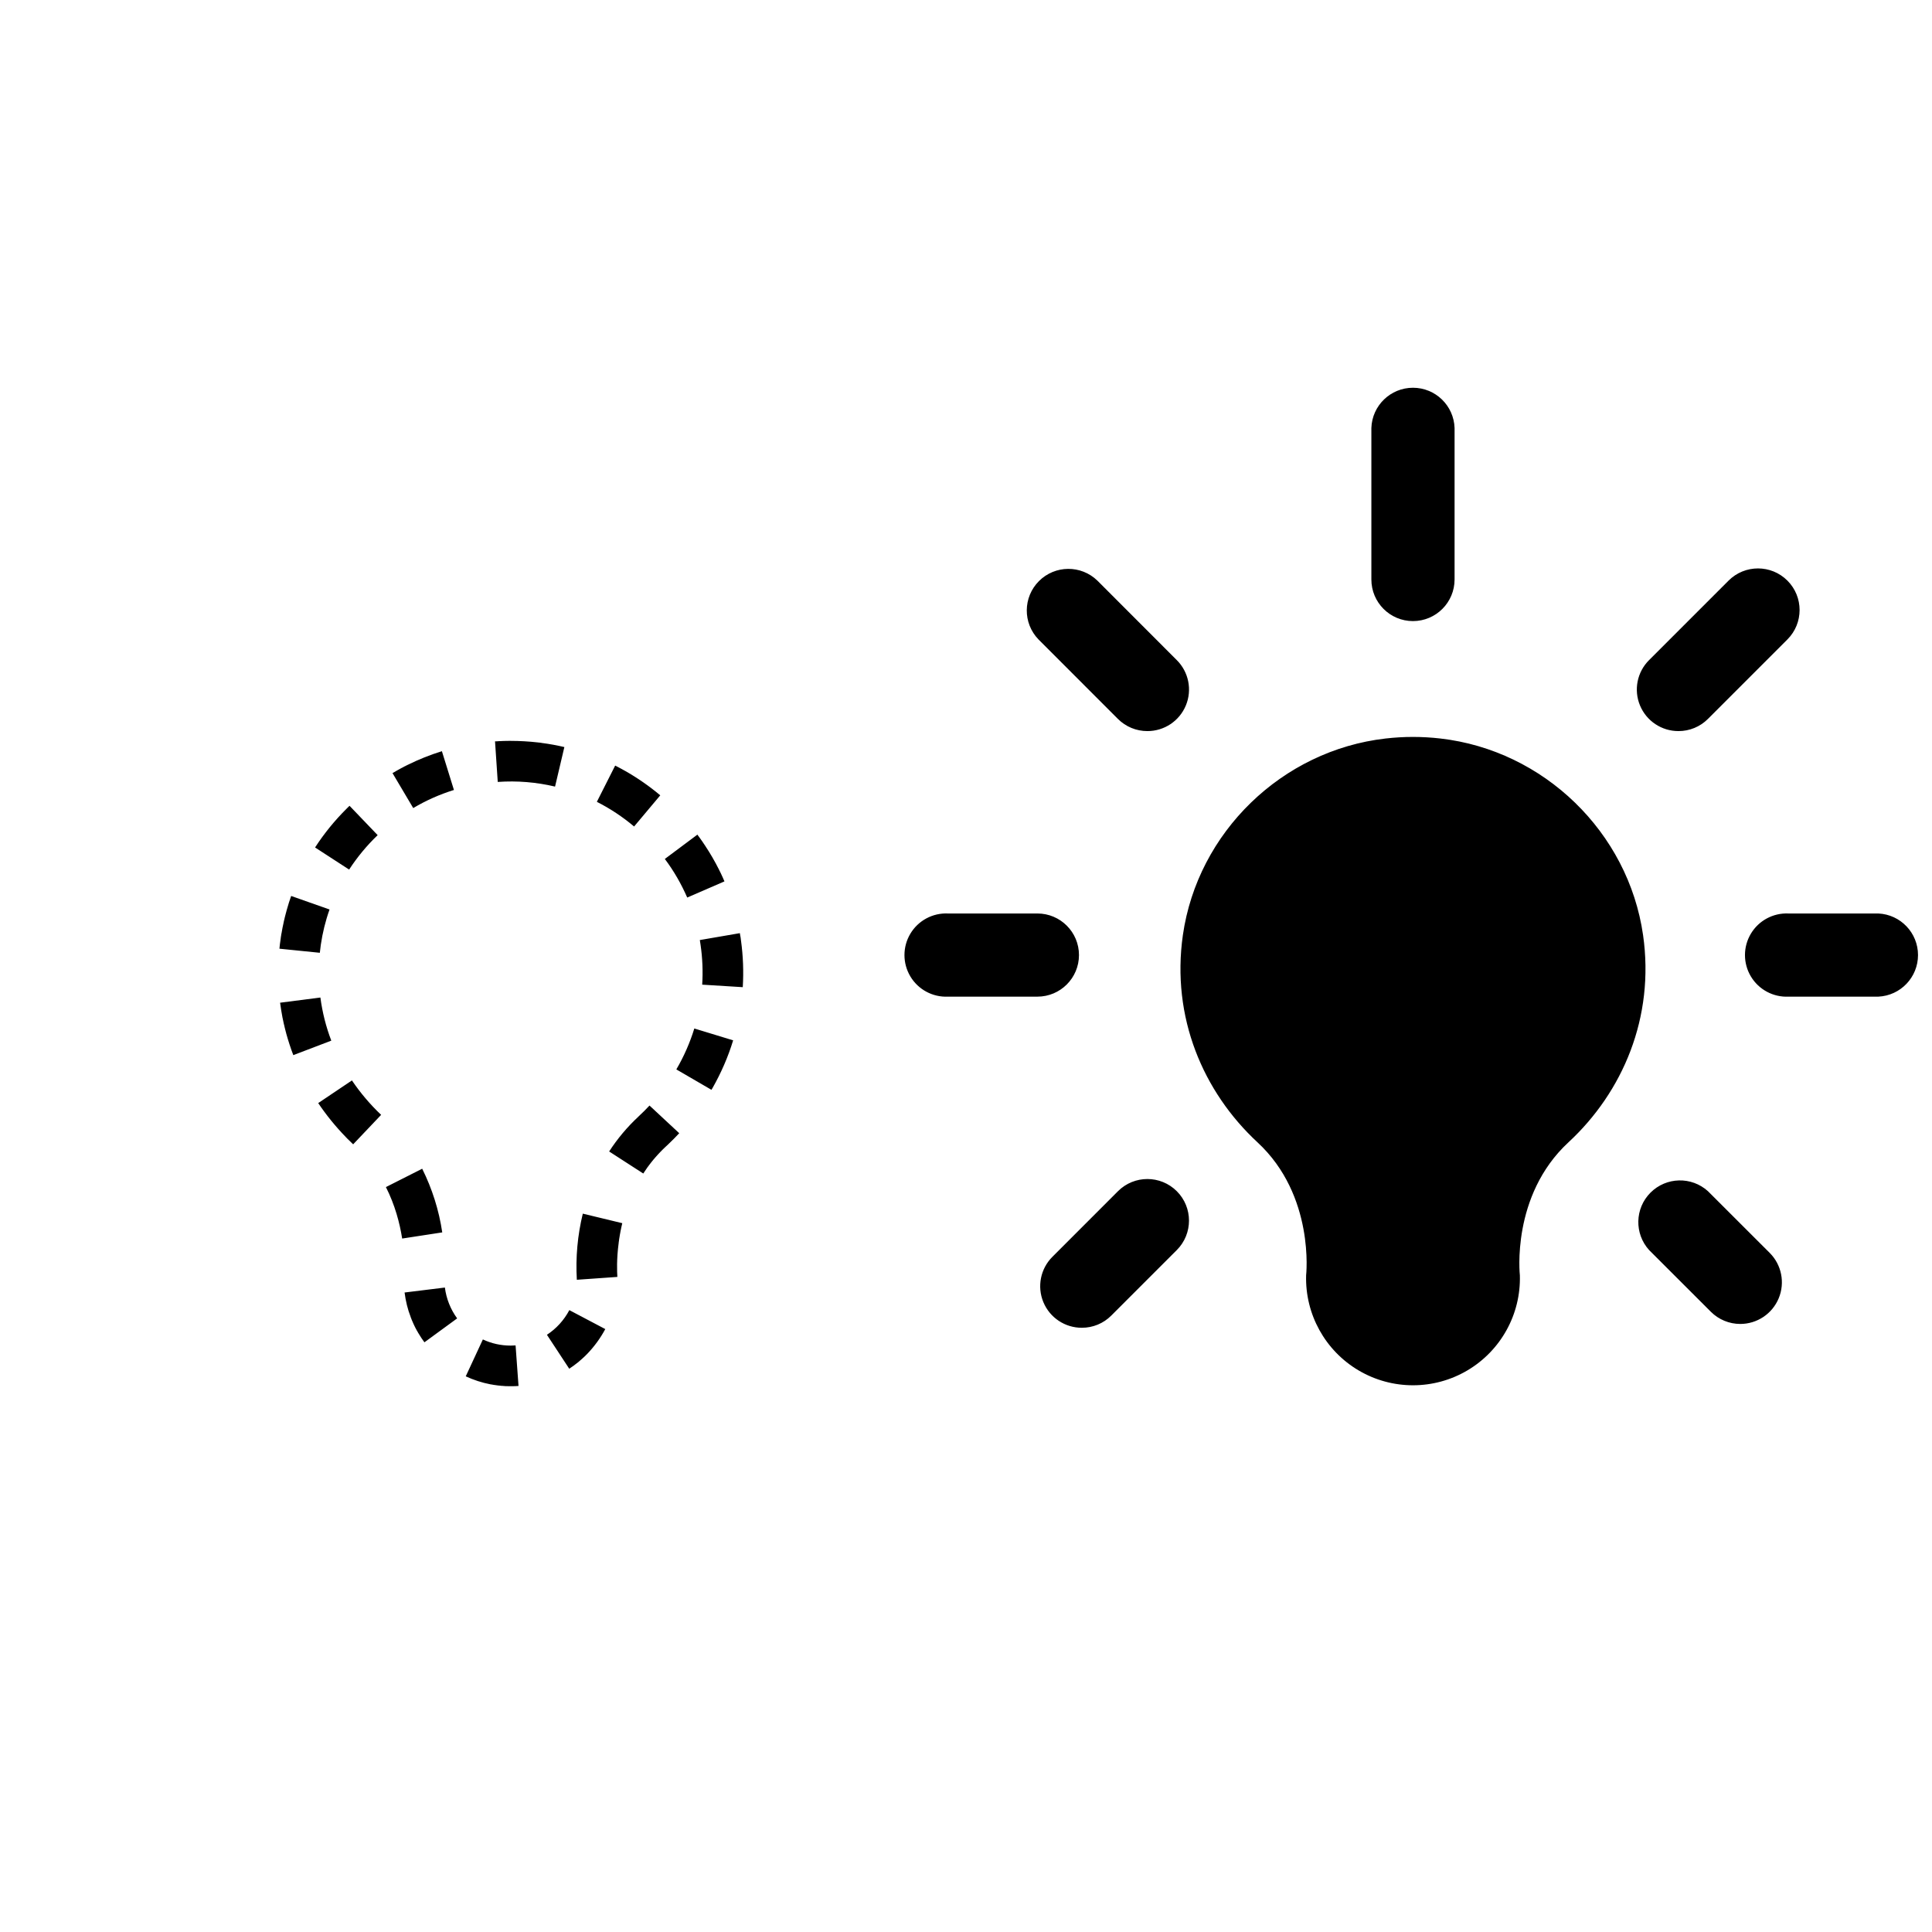
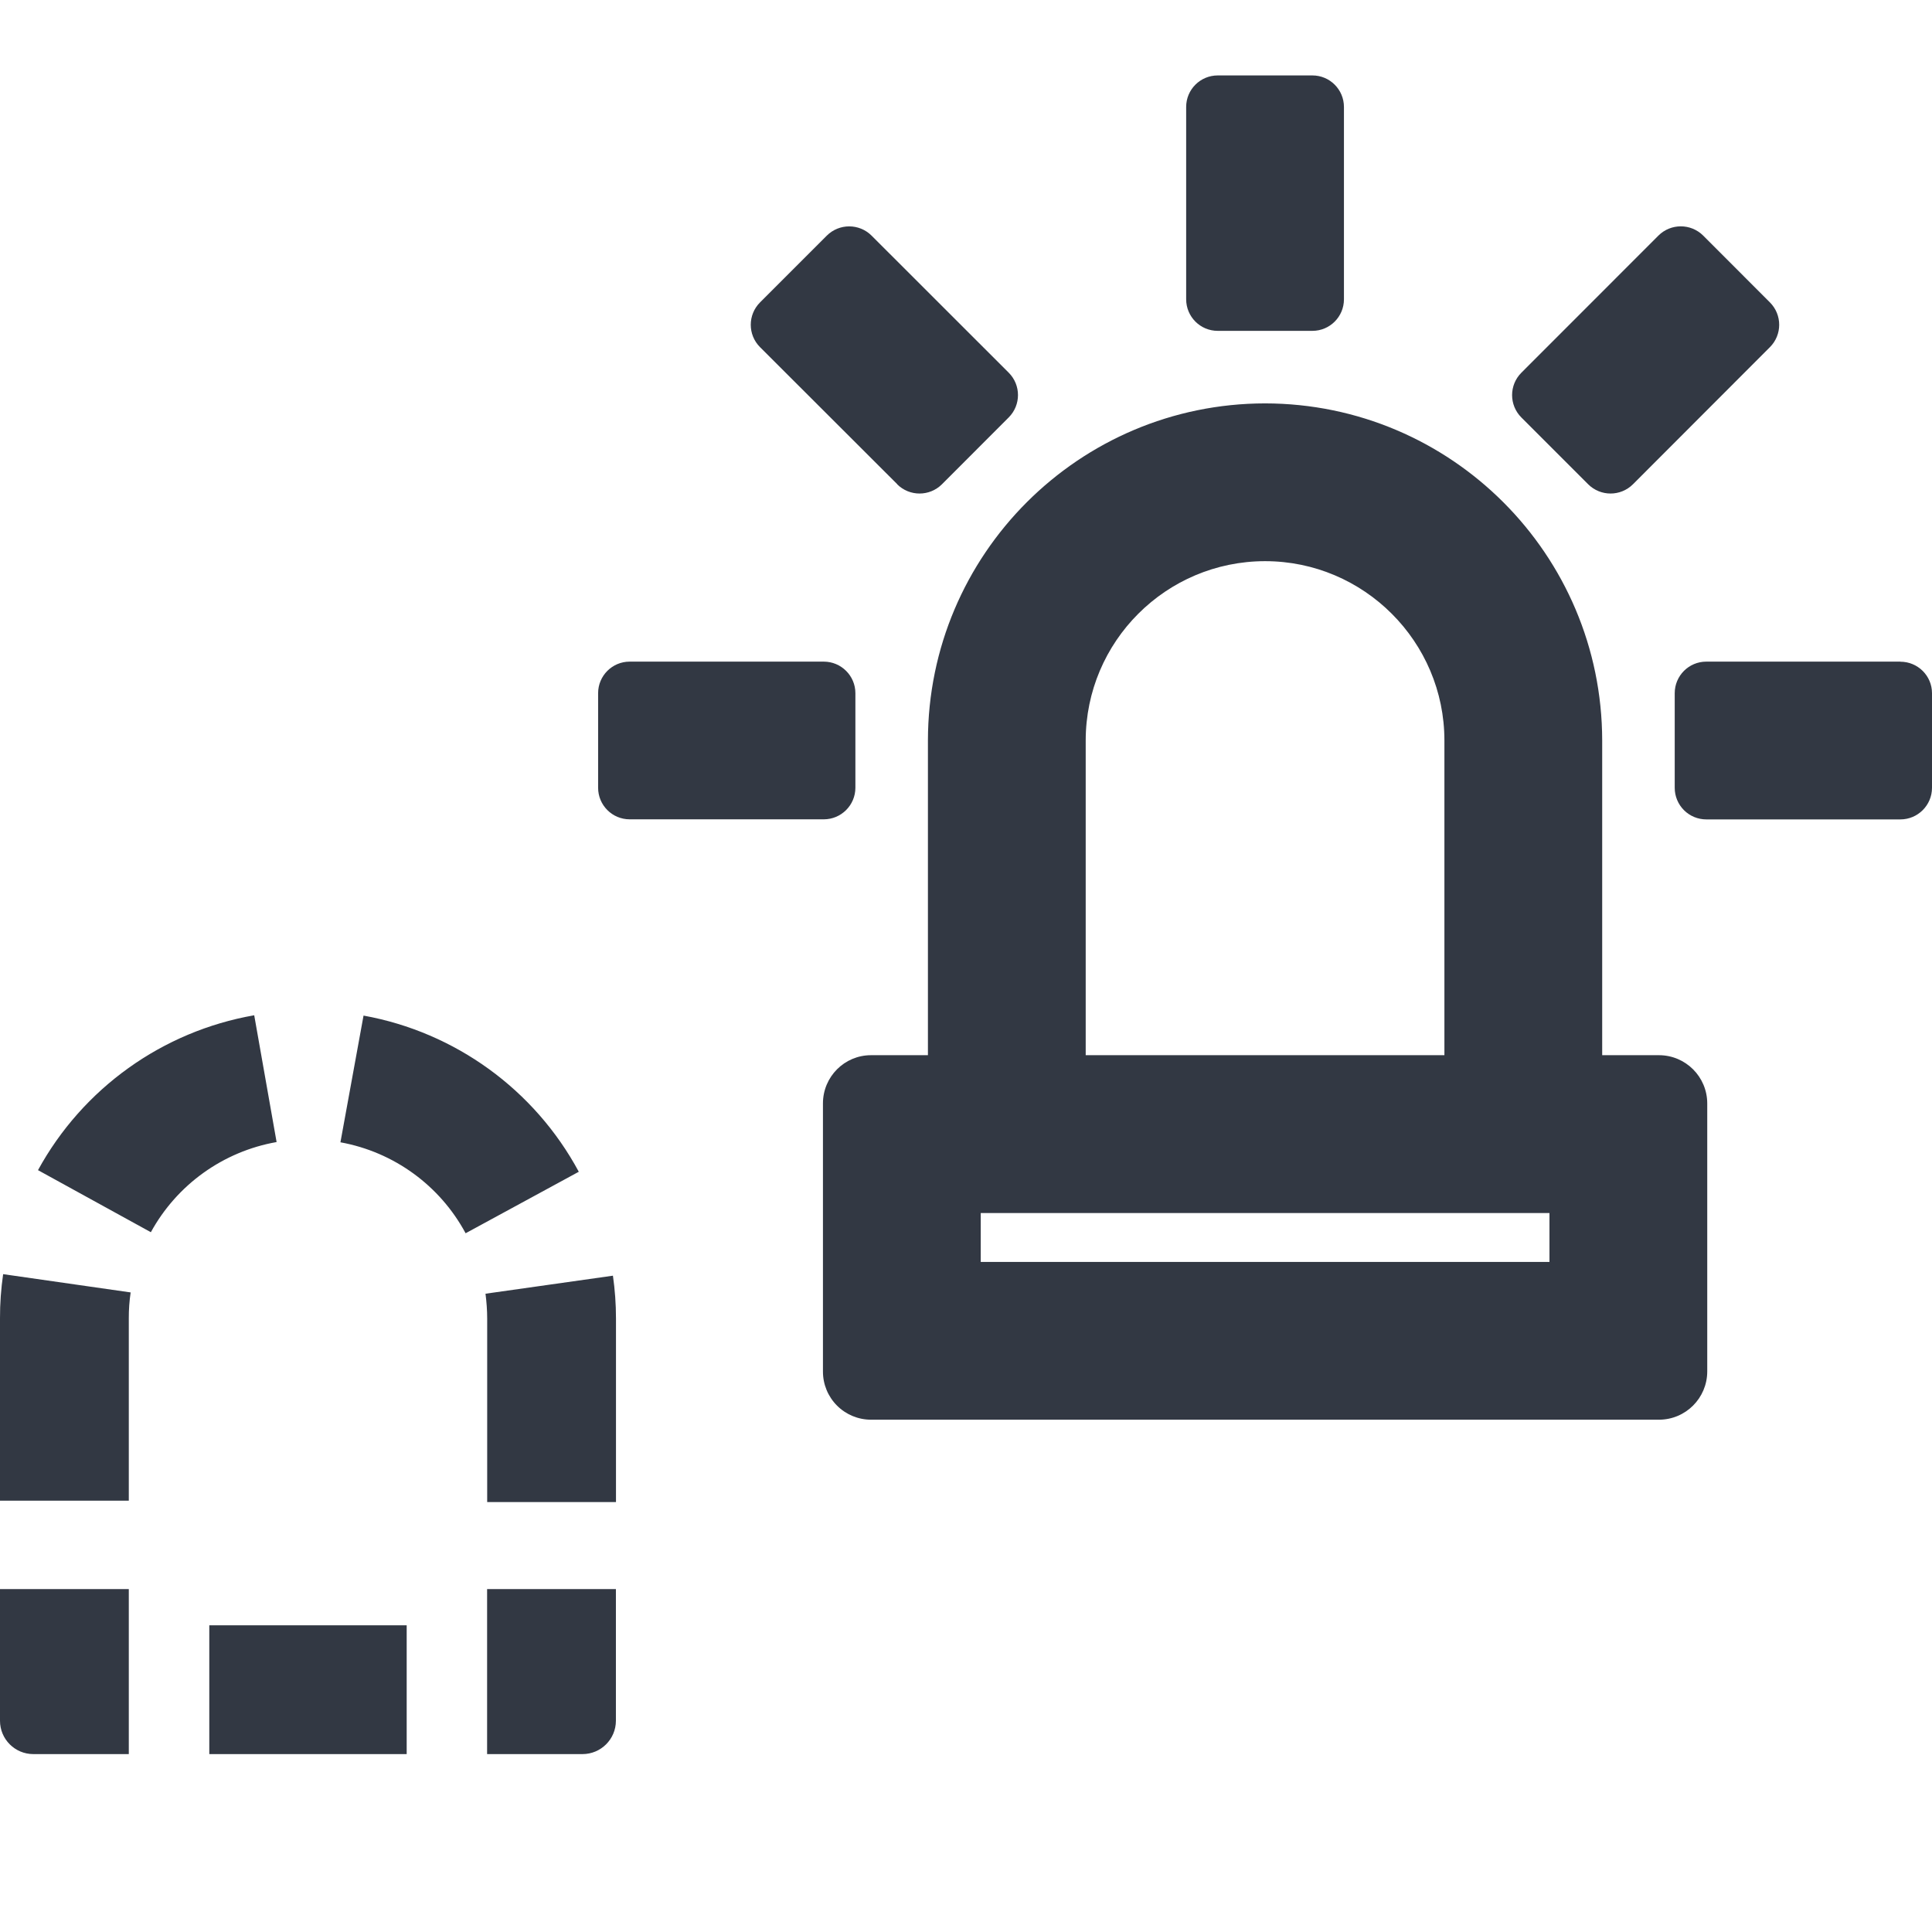
- <svg xmlns="http://www.w3.org/2000/svg" width="44" height="44" viewBox="0 0 44 44">
-   <g fill="none" fill-rule="evenodd">
-     <path fill-rule="nonzero" stroke="#000" stroke-width="2" d="M-116-30h495v361h-495z" />
-     <g fill="#000">
-       <path d="M32.18 14.145a.948.948 0 0 0 .947-.948V9.748a.948.948 0 0 0-1.895 0v3.449c0 .524.424.948.947.948zM26.13 16.65a.946.946 0 0 0 .67-1.617l-1.808-1.81a.948.948 0 0 0-1.341 1.34l1.809 1.81a.945.945 0 0 0 .67.277zm14.602 6.048h2.045a.948.948 0 0 0 0-1.894h-2.045a.948.948 0 1 0 0 1.894zm-2.505-6.048a.942.942 0 0 0 .67-.277l1.81-1.81a.946.946 0 1 0-1.34-1.34l-1.81 1.81a.946.946 0 0 0 .67 1.617zM21.59 22.698h2.036a.947.947 0 1 0 0-1.894H21.59a.948.948 0 1 0 0 1.894zm3.049 7.541a.942.942 0 0 0 .669-.277l1.493-1.493a.947.947 0 1 0-1.34-1.34l-1.492 1.493a.946.946 0 0 0 .67 1.617zm14.995-.087a.948.948 0 0 0 .67-1.618l-1.406-1.405a.949.949 0 0 0-1.34 1.341l1.406 1.405a.946.946 0 0 0 .67.277zM32.18 16.783c-.205 0-.414.012-.625.036-2.354.269-4.28 2.133-4.616 4.478-.267 1.872.463 3.573 1.7 4.719 1.312 1.214 1.107 3.028 1.107 3.028a2.435 2.435 0 1 0 4.868 0s-.206-1.814 1.106-3.028c1.238-1.146 1.967-2.847 1.7-4.719-.336-2.345-2.261-4.209-4.616-4.478a5.479 5.479 0 0 0-.624-.036zM15.141 19.562c.205.273.375.569.51.879l.848-.368a.508.508 0 0 0-.02-.046l-.008-.018-.005-.013-.002-.004v-.002l-.007-.01v-.003c0-.002 0-.003-.002-.004v-.001a.01.01 0 0 1-.003-.005v-.001c0-.003-.002-.004-.002-.005l-.001-.002-.003-.004v-.003l-.002-.004h-.001l-.002-.005v-.002c-.002-.001-.002-.004-.003-.005v-.002l-.003-.004-.001-.003-.001-.002-.002-.004-.002-.002-.001-.004-.001-.002v-.003c-.002-.001-.003-.002-.003-.005l-.001-.002-.001-.003-.002-.002v-.003l-.003-.005c-.002 0-.002 0-.002-.002v-.004l-.002-.001-.001-.004-.002-.001-.002-.006-.001-.001-.001-.004c-.002 0-.002-.001-.002-.003a.027.027 0 0 1-.003-.006l-.002-.005-.002-.005h-.001l-.004-.007v-.001l-.003-.004v-.001c-.002-.004-.003-.008-.006-.011v-.001c-.002-.004-.003-.01-.006-.013l-.002-.005a5.209 5.209 0 0 0-.316-.545v-.001a.103.103 0 0 1-.01-.015h-.001a.108.108 0 0 0-.008-.012l-.007-.011-.001-.002-.003-.003-.007-.011v-.002l-.003-.002V19.2l-.004-.008h-.002l-.002-.004-.008-.01v-.002L16 19.172a.017.017 0 0 0-.004-.006l-.001-.002-.003-.003v-.002l-.003-.003-.002-.002c0-.001 0-.003-.002-.004l-.003-.002v-.003c-.002 0-.002 0-.003-.002l-.002-.004c0-.001 0-.002-.002-.002l-.001-.003-.003-.003v-.002c-.002 0-.003-.003-.005-.003v-.003l-.002-.002-.001-.003-.004-.004-.004-.006-.003-.005h-.002l-.002-.006-.001-.001-.003-.004-.001-.001c-.001-.001-.003-.002-.003-.004l-.004-.006v-.001l-.004-.004v-.001c-.004-.002-.005-.006-.008-.01v-.001a.017.017 0 0 1-.004-.005l-.004-.005v-.001a64.556 64.556 0 0 0-.004-.004v-.001l-.009-.01-.01-.016-.01-.014-.742.554zm.814 1.957c.044.302.056.607.037.906l.924.057a5.39 5.39 0 0 0-.04-1.06v-.005s0-.002-.002-.003v-.008-.005-.002-.002c-.002 0-.002-.002-.002-.003v-.002l-.001-.004v-.008c-.003-.014-.005-.027-.006-.041-.002-.004-.002-.01-.003-.013v-.001l-.001-.006-.003-.014-.008-.053-.912.157.017.11zm-2.362-3.258a4.4 4.4 0 0 1 .848.562l.596-.71a5.376 5.376 0 0 0-.814-.564l-.016-.008-.001-.001-.013-.007-.003-.002-.002-.001-.007-.004-.004-.002h-.001l-.011-.008h-.001l-.004-.001-.001-.001a.05.05 0 0 1-.011-.006s-.002 0-.003-.002h-.002s-.002 0-.002-.002l-.006-.003h-.002s-.001-.002-.003-.002v-.001l-.012-.006-.001-.002h-.004l-.002-.002a.01.01 0 0 1-.005-.003h-.003l-.002-.002-.003-.001s0-.002-.002-.002c-.001 0-.003 0-.003-.002l-.005-.001c0-.002 0-.002-.002-.003l-.002-.001-.003-.001-.002-.001-.005-.003-.003-.001-.002-.001-.003-.002a.01.01 0 0 1-.005-.002c-.002-.001-.003-.003-.005-.003h-.002l-.004-.003h-.001l-.005-.003-.002-.001-.004-.002h-.001l-.005-.004h-.002l-.004-.003h-.002l-.003-.002-.003-.001c-.001-.002-.002-.002-.005-.003h-.001l-.002-.001-.417.825zm2.22 5.161a4.405 4.405 0 0 1-.41.933l.8.465.001-.001.002-.003v-.002s.002-.001.002-.003l.02-.033c.193-.34.353-.704.469-1.085l-.885-.27zm-1.27 2.005a4.19 4.19 0 0 0-.67.797l.777.502c.03-.044.06-.091.092-.136l.005-.007h.001l.003-.004v-.001l.002-.003.003-.003.001-.002.001-.002.001-.001.003-.003.001-.002.001-.001c0-.002.002-.003.002-.003v-.001c.002-.001.002-.001.002-.003h.001l.003-.003.001-.001.001-.003.002-.002s0-.002.002-.003v-.001c.001-.001.002-.001.002-.003h.002v-.003c.002 0 .002-.002.002-.002l.003-.002v-.001l.002-.003.004-.005.002-.003.003-.004h.001l.005-.007v-.002l.004-.002.002-.004.003-.005.006-.007c.002-.003.005-.005.006-.008l.006-.007a.022.022 0 0 0 .006-.009.08.08 0 0 1 .01-.01l.005-.008c.002-.003.005-.005.006-.008h.001l.003-.003v-.001l.006-.007.006-.007v-.001l.006-.008a64.556 64.556 0 0 0 .007-.007l.003-.004.003-.003h.001l.002-.004.004-.004.003-.004c0-.002.002-.003.003-.004l.003-.003h.001l.002-.004h.002v-.003s.002 0 .002-.002l.003-.002v-.001c0-.002.002-.003.003-.003v-.001l.003-.002.001-.002.002-.003.004-.003v-.001l.004-.004.002-.002.002-.001c0-.002 0-.003.002-.004l.003-.003.003-.005h.001c.002 0 .002-.002.002-.002l.002-.003h.001l.002-.002c0-.001 0-.002.002-.002l.001-.003.003-.001.001-.003h.001l.003-.003.001-.002.001-.002.003-.002v-.002l.002-.001.003-.002.002-.002.001-.002.002-.001c0-.002 0-.003.002-.004h.001l.001-.003h.002l.002-.004h.001l.003-.003v-.001l.004-.004a.015.015 0 0 1 .007-.006v-.001l.004-.004c0-.001 0-.002.002-.002v-.002l.011-.01.008-.008c0-.003.003-.004.006-.006v-.002l.007-.006c.004-.005.008-.007.011-.01v-.002l.006-.006.002-.001c0-.002.003-.004.006-.007l.007-.007.004-.004.001-.001.006-.006.008-.008a.033.033 0 0 0 .006-.007h.001l.004-.004h.001l.001-.002h.002a.017.017 0 0 1 .003-.005c.002-.001.003-.001.003-.003l.005-.003v-.001c0-.002.003-.003.005-.004v-.003h.002l.004-.003.001-.002h.001l.001-.002.004-.004.001-.001.002-.001.002-.003h.003v-.003l.002-.002c.001 0 .003 0 .003-.002l.002-.001.001-.003h.001l.004-.003.003-.003v-.001c.002-.001.003-.003.005-.003l.003-.005c.002 0 .003-.002.005-.003l.001-.001.003-.003.002-.002c.002 0 .003-.002.004-.003a.017.017 0 0 1 .004-.005l.002-.001.003-.003.005-.004v-.002c.002 0 .003-.002.005-.003l.002-.002.003-.002v-.001l.003-.003.004-.004h.002c0-.002.002-.003.002-.003 0-.001.002-.001.002-.003l.003-.002v-.001l.006-.005v-.002a.003.003 0 0 0 .003-.002l.002-.001.003-.003a5.348 5.348 0 0 0 .23-.233l-.677-.63c-.08.086-.163.169-.25.249zm-7.237-3.909c.04-.273.106-.544.199-.805l-.874-.308a4.482 4.482 0 0 0-.096.303l-.001.007-.001.001-.002.005v.001l-.007.025v.001l-.001.005-.002.003v.005l-.002.006-.001.002-.001.005v.001l-.005.018v.002c-.002.001-.002.003-.002.004v.002c0 .002 0 .003-.002.004v.004l-.001.003-.002.004v.008c-.002 0-.002 0-.002.003l-.001.003-.002.006v.005l-.002.002-.001.005v.003l-.001.005-.002.002v.007l-.002.005-.001.003c0 .002 0 .004-.002.005v.002l-.002.008-.001.007-.002.001v.008l-.002.005v.002l-.001.006-.002.002v.007l-.007.023-.001.007-.001.008-.003.008-.007.032-.001.006v.001c-.018.08-.034.16-.047.242-.002.002-.002.005-.002.007v.001c0 .003 0 .005-.002.008l-.005.03v.002l-.001.007v.002l-.001.006-.002.007v.001a.974.974 0 0 0-.003.024v.001c0 .001 0 .004-.002.006v.015l-.002.002v.008l-.001.007-.002.006v.008c-.01.069-.02.137-.025.205l.92.093c.006-.059.013-.12.022-.181zm-.13-2.217l.775.503c.186-.285.404-.549.65-.784l-.64-.668c-.005.003-.007.005-.01.009l-.01.009-.004.004a.01.01 0 0 0-.005.005l-.004.004-.002.001a.003.003 0 0 1-.003.003l-.001.002-.004.004-.002.001-.003.003-.001.002a.003.003 0 0 0-.002.003l-.004.002-.001.003a.003.003 0 0 0-.003.002l-.001.001-.01.009v.001c-.269.267-.51.563-.715.88zm1.763-1.694l.472.796c.293-.174.605-.312.927-.412l-.274-.883a5.283 5.283 0 0 0-.783.313l-.005.002-.013.007-.003.002h-.001l-.008.004-.001.001-.004.001-.001.001-.007.004-.003.001-.002.002h-.004l-.003.003-.003.002H9.22c0 .002-.002.002-.003.002l-.003.001-.002.001c-.002.002-.003.003-.005.003l-.002.001-.003.003h-.003l-.005.003-.005.003v.001l-.006.001v.002a.01.01 0 0 1-.006.002l-.001.001-.005.003H9.17c-.003 0-.006.003-.011.006l-.011.006h-.002c-.069.038-.14.077-.207.117zm1.133 10.46a4.846 4.846 0 0 0-.457-1.45l-.826.418c.208.41.315.823.37 1.172l.913-.14zm.339 1.958a1.517 1.517 0 0 1-.279-.702l-.918.113c.025.194.07.381.139.558 0 .006.003.012.006.018a.085.085 0 0 1 .005.013l.006.013v.001l.001.004a.06.06 0 0 1 .005.014h.001l.005.013.001.004v.001l.007.012.006.014v.004l.005.008v.002s0 .002.002.003l.004.009.002.004.002.005a.06.06 0 0 0 .003.008l.001.001c0 .002 0 .003.002.004a.06.06 0 0 1 .003.009l.003.003v.002l.001.003.003.004v.001l.002.004v.001l.001.003h.001l.004.008v.002l.001.002.002.001v.005l.003.004c.002.001.002.002.002.004l.002.003v.002l.003.003v.004l.002.001.001.004.001.001.002.003c0 .002 0 .003.002.005l.001.003.002.001v.004l.003.004v.001l.003.003v.002l.001.002.001.002.001.002.002.001.001.004.001.001.001.003v.001l.002.003.002.004.001.003.002.001v.003h.002l.001.002c0 .001 0 .003.002.003v.003l.002.001v.003l.001.002.001.002.002.002v.003c.002 0 .002 0 .002.002l.001.003h.002v.002l.002.002v.002H9.5l.003.006v.001l.002.003.001.003.002.001.005.008v.004a.02.02 0 0 1 .006.01h.001l.001.003.008.013c.042.071.087.141.137.207l.746-.545zM8.68 25.39c-.25-.237-.474-.501-.665-.784l-.768.516c.185.275.395.533.625.77 0 .002.002.002.003.003v.002c.001 0 .003 0 .004.002v.001l.004.003.002.003h.001l.013.014v.001l.144.14.637-.671zM7.545 23.7a4.321 4.321 0 0 1-.248-.982l-.918.118c.015.114.033.225.054.336l.014.065.001.004.001.006c0 .001.002.002.002.005v.005s0 .003.002.005v.005l.012.054v.001l.002.004v.006l.002.004.001.005.002.005v.006s0 .002.002.003v.002l.001.003v.002l.002.004c0 .01.003.02.006.03v.005l.002.001v.004l.001.001v.004l.002.001v.008s.002 0 .002.002v.002l.001.003v.005c.002 0 .002.001.002.002v.008l.002.002v.001l.001.004v.001l.002.004v.006c.002.001.002.001.002.003l.001.002v.001a.044.044 0 0 1 .003.013v.005l.002.003v.002l.001.003v.002c.002 0 .002.002.002.002v.007l.002.003.001.002v.003l.002.002v.008h.002v.005h.001v.005l.001.004c.047.168.1.334.162.495l.865-.33zm5.421 6.138a1.52 1.52 0 0 1-.51.561l.508.773c.07-.046.138-.096.203-.149.003-.002.005-.005.009-.006v-.001l.002-.001s0-.002.002-.002l.007-.006.002-.002.002-.002h.002V31l.004-.004h.001l.003-.002v-.001h.002l.001-.002c.003 0 .004-.002.005-.003v-.002h.003v-.002l.002-.001.001-.002c.002 0 .003 0 .003-.002a.003.003 0 0 0 .002-.002c.002 0 .002 0 .003-.002h.001l.001-.002.003-.001v-.002c.002 0 .002-.002.003-.002l.002-.001s0-.002.002-.002h.001l.002-.003v-.001c.002 0 .003-.002.004-.003l.002-.001.002-.001.001-.002s.002 0 .002-.002v-.001c.002 0 .003-.002.005-.003l.003-.002v-.002c.002 0 .003 0 .003-.002h.001l.006-.006.001-.001c.002 0 .002-.002.003-.003h.001l.003-.004s.002 0 .003-.002v-.001c.002 0 .003-.001.004-.003l.007-.006.003-.002.001-.002c.001 0 .001-.002.003-.002l.007-.007.01-.01h.001c0-.002.001-.003.003-.003l.007-.007.004-.004.01-.01.04-.04c.16-.167.297-.355.407-.56l-.819-.432zm.171-.692l.923-.065c-.007-.114-.02-.4.03-.775 0-.014.003-.028.006-.043l.002-.02v-.003l.001-.002v-.002-.004l.002-.002v-.001-.002-.007-.002-.004c.002-.001.002-.004.002-.005v-.001-.003h.001v-.004-.002-.001s.002-.001.002-.003v-.003-.002-.002-.001-.002-.002l.002-.001v-.003l.001-.008v-.002l.002-.002v-.004-.001-.001-.003-.002-.003h.002v-.003-.002l.001-.003v-.002l.001-.008v-.003c0-.002.002-.002.002-.003v-.002-.002-.001-.003-.002-.001c0-.002 0-.002.002-.003v-.001-.003l.001-.002v-.003-.002l.002-.004v-.005-.002-.003h.002v-.003-.001-.003l.001-.001v-.003-.003c.002 0 .002 0 .002-.002v-.003-.002-.004l.002-.007.001-.003v-.002-.002-.001c0-.001.002-.001.002-.003v-.001-.002-.002-.002-.003h.002v-.003-.002-.002l.001-.001v-.003l.001-.008h.002v-.004-.002-.002-.002-.001c0-.002 0-.002.002-.003v-.001V28l.001-.002v-.003c0-.002 0-.002.002-.003v-.001-.002-.002-.001l.002-.008v-.001l.001-.003v-.002-.002c.002 0 .002-.002.002-.002v-.002-.001-.002-.002-.001l.002-.003v-.001-.002l.001-.002v-.003l.001-.003v-.005l.002-.002v-.002-.002-.001-.003l.002-.003v-.002l.001-.002v-.001-.003-.001l.002-.002v-.002-.002-.003l.002-.003v-.002l.001-.003V27.9v-.002l.002-.001v-.003-.003-.003-.001l.002-.001v-.002-.002l.001-.001v-.003-.001l.002-.002v-.002-.002-.001-.003c.002-.004.003-.006.003-.01l-.899-.217a5.1 5.1 0 0 0-.136 1.506zm-1.507 1.499c-.222 0-.434-.047-.633-.14l-.39.84c.177.082.365.144.562.182h.004l.004.001.037.006.004.001h.004c0 .002.002.002.003.002h.004l.03.005h.008a.004.004 0 0 0 .003.002h.008l.026.004h.001l.003.001h.004l.003.001H11.324c.001.002.002.002.004.002h.003l.015.002h.008l.003.001h.008v.001h.012l.001.002h.022c.002 0 .002.002.003.002h.012l.001.001H11.43l.002.002H11.46l.003.002h.016l.003.001h.02v.002H11.563a.004.004 0 0 0 .003.002H11.674c.046-.001.09-.002.135-.006l-.067-.923a1.668 1.668 0 0 1-.111.004zm-.294-12.837a4.344 4.344 0 0 1 1.305.106l.212-.9a5.002 5.002 0 0 0-.516-.094l-.012-.003h-.001l-.013-.001c-.006-.001-.01-.001-.014-.003h-.014l-.006-.002h-.008l-.006-.001-.007-.001a5.662 5.662 0 0 0-.625-.036H11.576l-.002.001H11.507l-.002.001H11.463l-.001.001h-.035c-.001.002-.002.002-.004.002H11.38l-.017.002h-.012l-.004.001h-.007-.012l-.001.002H11.317h-.01-.028l-.004.002h-.001l.062.923z" />
-     </g>
-   </g>
+ <svg xmlns="http://www.w3.org/2000/svg" width="24" height="24" viewBox="0 0 24 24">
+   <path fill="#323843" fill-rule="evenodd" d="M7.651 19.74v1.636a.415.415 0 0 1-.414.414H6.051v-2.05h1.6zm-4.493-7.128l.278 1.575a2.22 2.22 0 0 0-1.562 1.12l-1.402-.771a3.81 3.81 0 0 1 2.686-1.924zM0 16.379c-.001-.185.013-.37.039-.551l1.584.227a2.132 2.132 0 0 0-.023.322v2.265H0v-2.263zm6.052 2.28v-2.28c0-.104-.008-.207-.021-.308l1.583-.224c.025.174.038.352.038.532v2.28h-1.6zm-1.536-6.043a3.808 3.808 0 0 1 2.674 1.94l-1.406.764a2.215 2.215 0 0 0-1.555-1.13l.287-1.574zM.414 21.79A.414.414 0 0 1 0 21.376V19.74h1.6v2.05H.414zm2.186 0v-1.6h2.452v1.6H2.6zm9.583-6.114h7.065v-.607h-7.065v.607zm1.304-6.477v3.909h4.456V9.199c0-1.228-1-2.228-2.228-2.228a2.23 2.23 0 0 0-2.228 2.228zm7.122 3.909a.6.6 0 0 1 .599.599v3.331a.6.6 0 0 1-.599.598H10.82a.597.597 0 0 1-.597-.598v-3.331c0-.331.267-.599.597-.599h.707V9.199a4.193 4.193 0 0 1 4.188-4.188 4.193 4.193 0 0 1 4.188 4.188v3.909h.706zm-.88-7.092l-.83-.83a.393.393 0 0 1 0-.556l1.703-1.704a.394.394 0 0 1 .555 0l.83.831a.393.393 0 0 1 0 .555l-1.702 1.704a.394.394 0 0 1-.556 0zM15.127 4.11a.392.392 0 0 1-.392-.392v-2.39c0-.215.175-.391.392-.391h1.176c.217 0 .392.176.392.392v2.389a.392.392 0 0 1-.392.392h-1.176zm8.48 4.11c.217 0 .393.175.393.391v1.176a.393.393 0 0 1-.393.392h-2.41a.392.392 0 0 1-.393-.392V8.611c0-.216.175-.392.392-.392h2.411zM11.146 6.015L9.441 4.312a.393.393 0 0 1 0-.555l.83-.83a.394.394 0 0 1 .556 0l1.704 1.703a.393.393 0 0 1 0 .555l-.83.831a.394.394 0 0 1-.556 0zm-.52 3.771a.393.393 0 0 1-.393.392H7.822a.392.392 0 0 1-.392-.392V8.611c0-.216.175-.392.392-.392h2.411c.217 0 .393.176.393.392v1.176z" />
</svg>
